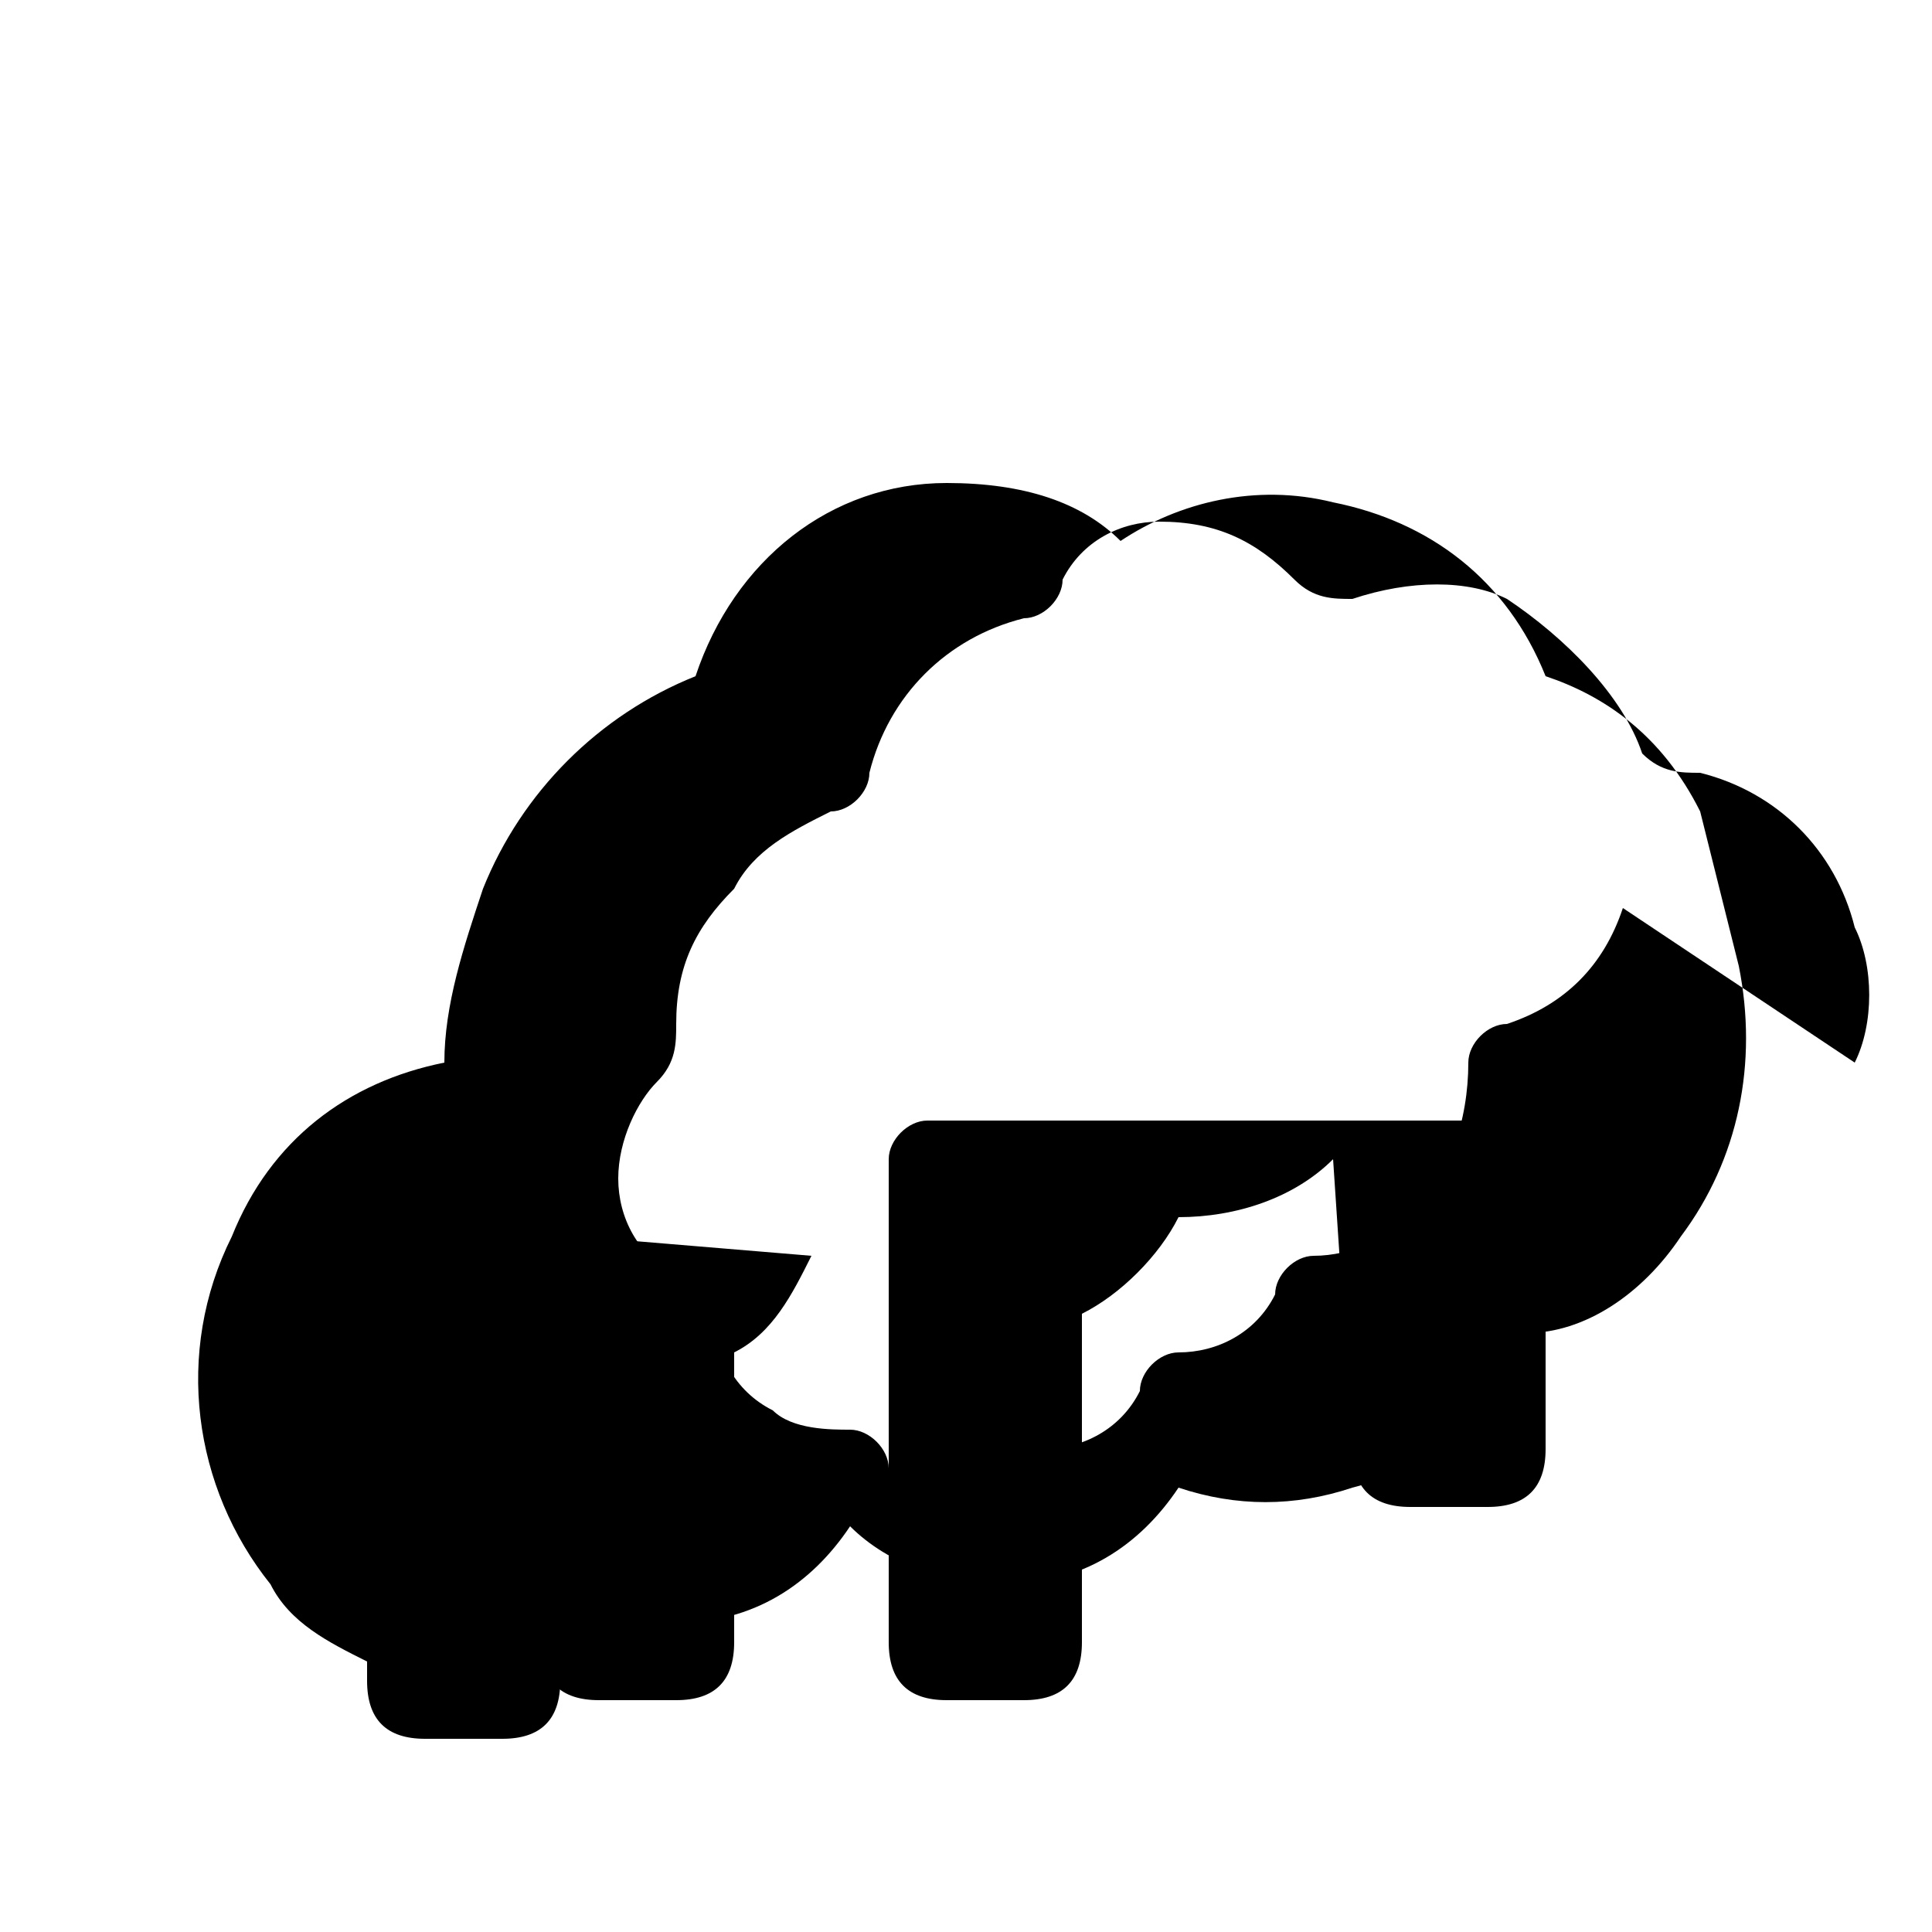
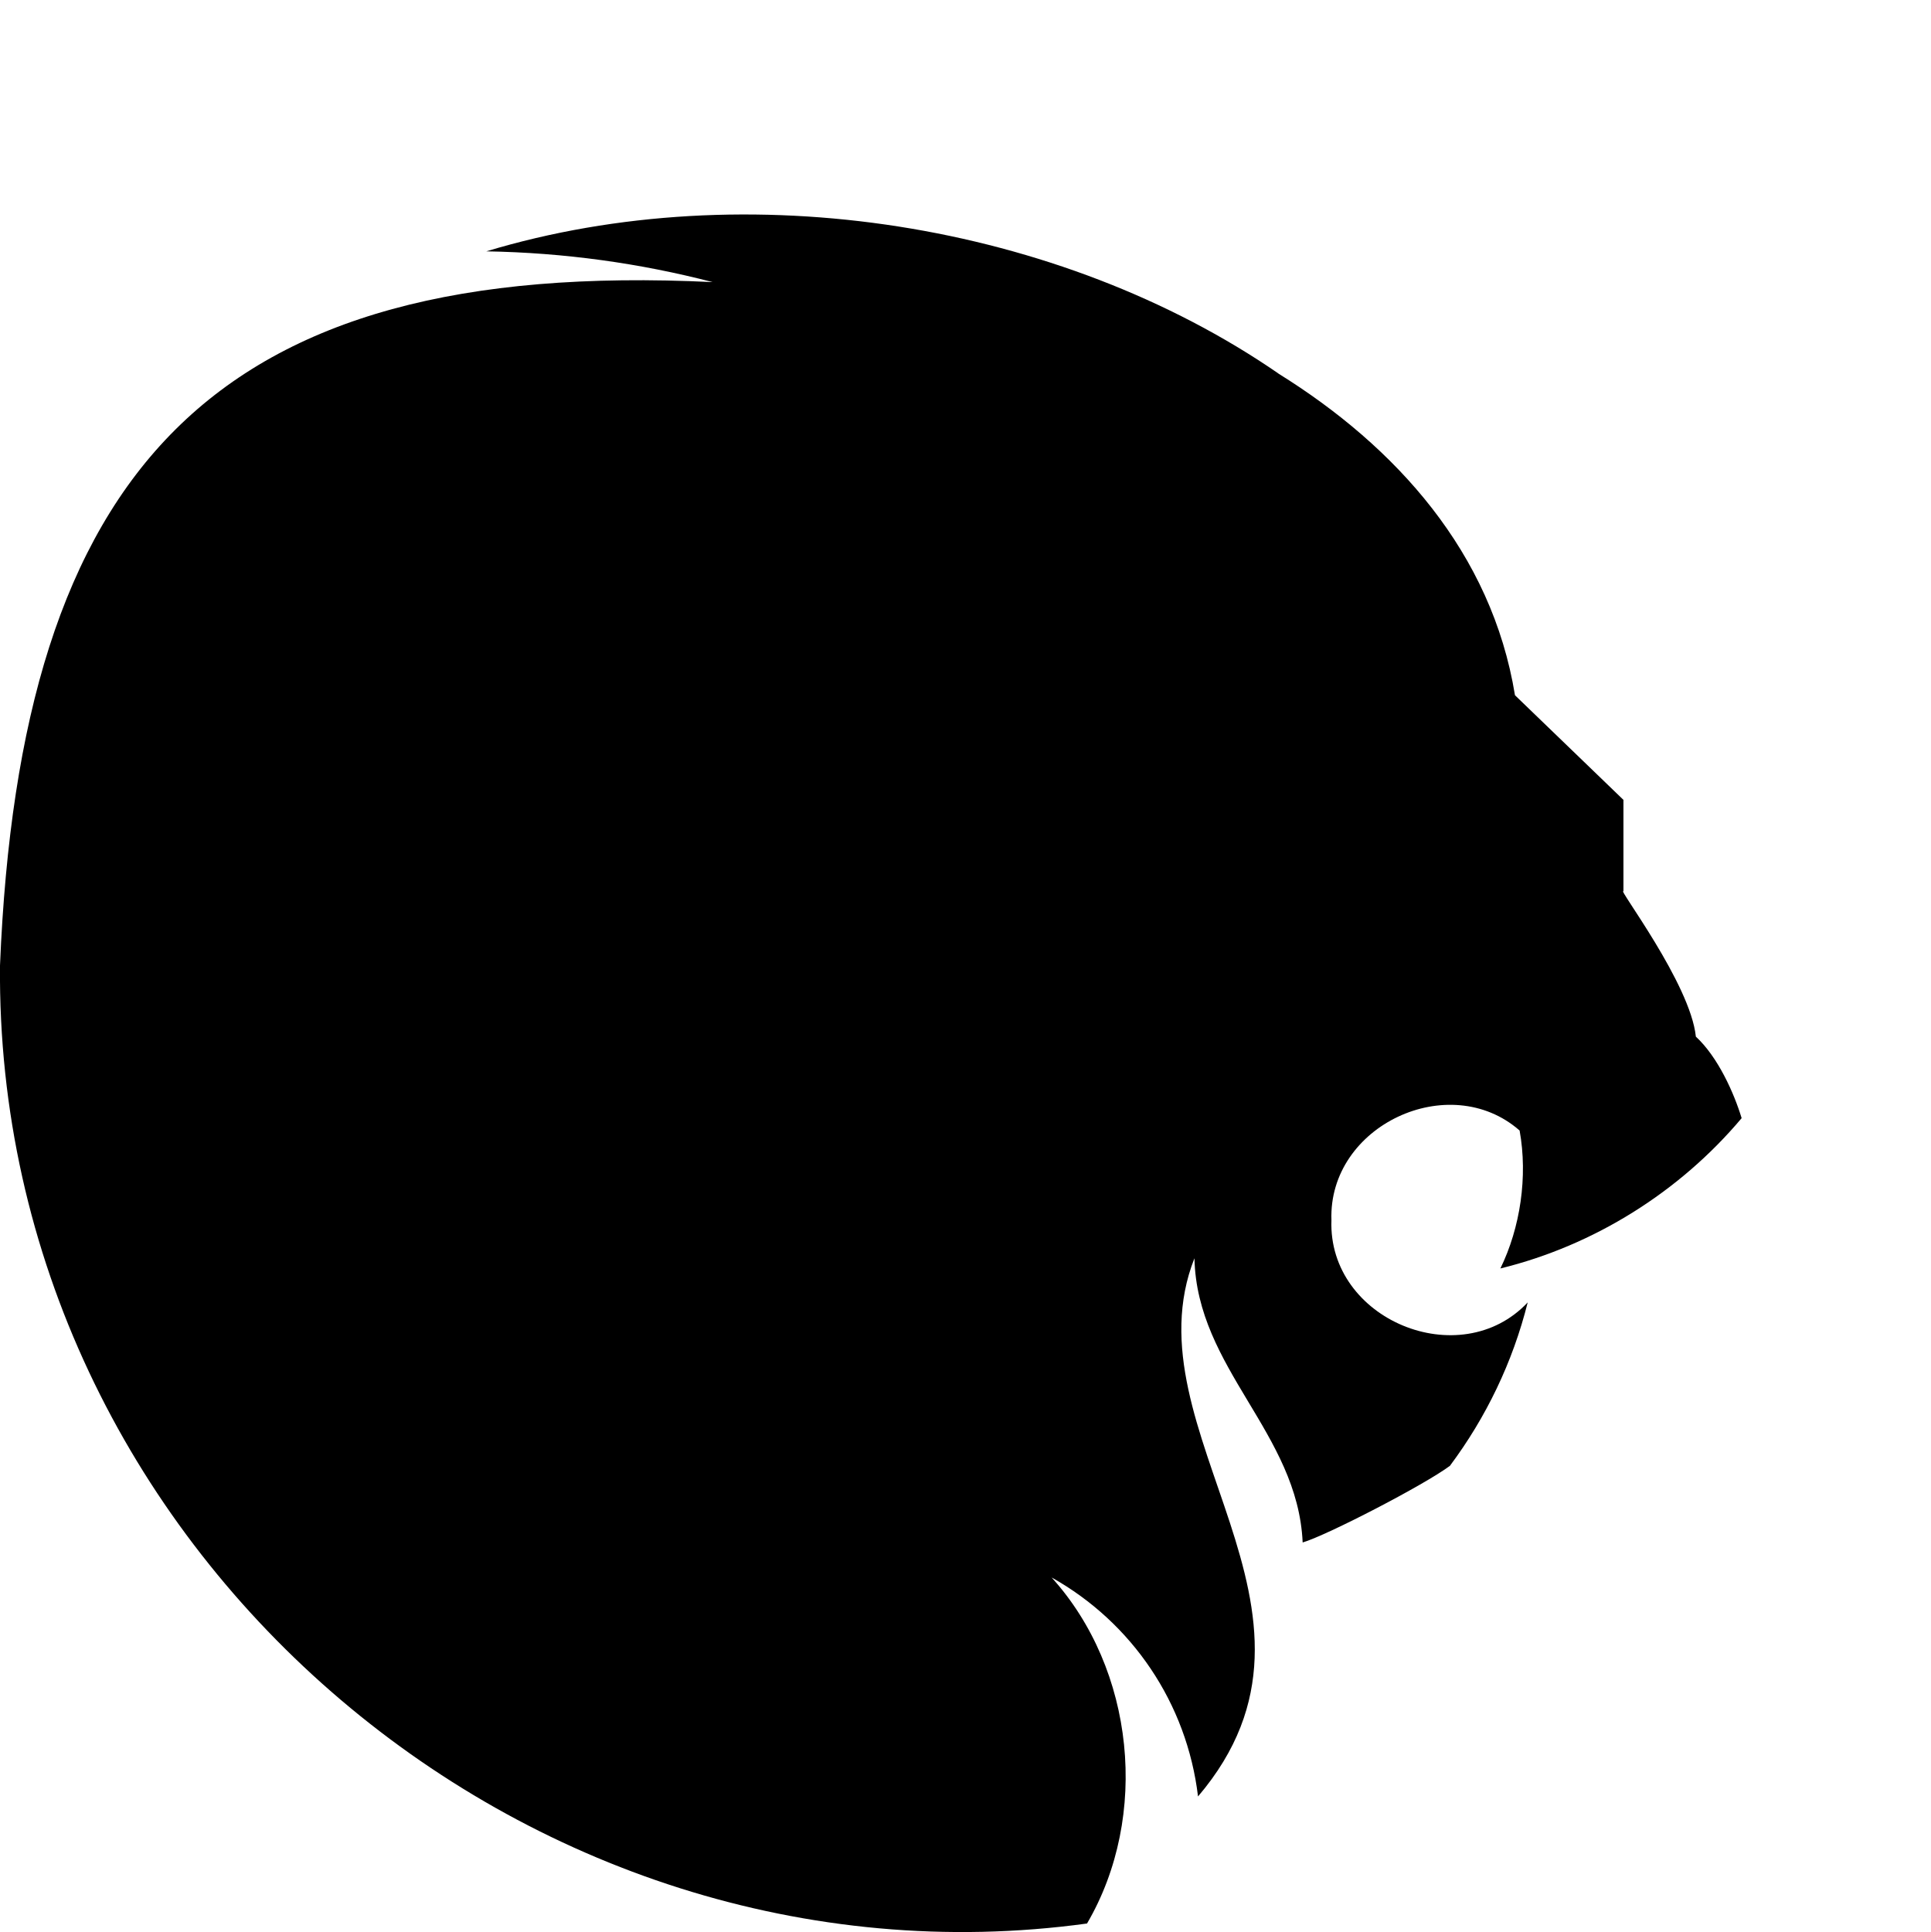
- <svg xmlns="http://www.w3.org/2000/svg" viewBox="0 0 100 100" fill="currentColor">
-   <path d="M88 42c-2-4-5-6-8-7-2-5-6-8-11-9-4-1-8 0-11 2-2-2-5-3-9-3-6 0-11 4-13 10-5 2-9 6-11 11-1 3-2 6-2 9-5 1-9 4-11 9-3 6-2 13 2 18 1 2 3 3 5 4v1c0 2 1 3 3 3h4c2 0 3-1 3-3v-4c2 1 4 1 6 1 4 0 7-2 9-5 2 2 5 3 8 3 4 0 7-2 9-5 3 1 6 1 9 0 4-1 7-4 9-8 3 0 6-2 8-5 3-4 4-9 3-14zm-4 5c-1 3-3 5-6 6-1 0-2 1-2 2 0 3-1 6-3 8-1 1-3 2-5 2-1 0-2 1-2 2-1 2-3 3-5 3-1 0-2 1-2 2-1 2-3 3-5 3-1 0-2 1-2 2-1 1-2 2-4 2-1 0-2-1-2-2v-1c0-1-1-2-2-2-1 0-3 0-4-1-2-1-3-3-3-5 0-1-1-2-2-2-2-1-3-3-3-5 0-2 1-4 2-5 1-1 1-2 1-3 0-3 1-5 3-7 1-2 3-3 5-4 1 0 2-1 2-2 1-4 4-7 8-8 1 0 2-1 2-2 1-2 3-3 5-3 3 0 5 1 7 3 1 1 2 1 3 1 3-1 6-1 8 0 3 2 6 5 7 8 1 1 2 1 3 1 4 1 7 4 8 8 1 2 1 5 0 7z" />
-   <path d="M48 58c-1 0-2 1-2 2v25c0 2 1 3 3 3h4c2 0 3-1 3-3V68c2-1 4-3 5-5 3 0 6-1 8-3l1 15c0 2 1 3 3 3h4c2 0 3-1 3-3V60c0-1-1-2-2-2H48zm-18 6c-1 0-2 1-2 2v19c0 2 1 3 3 3h4c2 0 3-1 3-3V70c2-1 3-3 4-5l-12-1z" />
-   <path d="M18 60c-2 0-3 1-3 3 0 8 4 15 11 19l2-3c-6-3-9-9-10-16v-3z" />
+ <svg xmlns="http://www.w3.org/2000/svg" viewBox="0 0 145.6 145.67">
+   <path fill="currentColor" d="M131.33,84.31c-4.67,5.55-11.12,9.6-18.19,11.33,1.5-3.07,2.08-6.92,1.45-10.4-5.29-4.64-14.44-.38-14.19,6.76-.27,7.51,9.71,11.61,14.8,6.2-1.13,4.52-3.15,8.68-5.85,12.3t0,.01c-1.92,1.44-9.29,5.25-11.12,5.79-.37-8.27-7.98-13.1-8.16-21.43-5.17,13.1,12.21,26.55.27,40.58-.84-7.03-4.98-13.12-11.04-16.51,6.26,6.91,7.41,17.99,2.67,26.09C39.67,150.83-.38,116.69,0,72.8,1.53,35.54,15.87,19.43,53.74,21.27c-5.47-1.42-11.18-2.22-17.07-2.32,19.7-5.94,43.28-2.12,59.73,9.21-.01,0-.01,0-.01,0,8.89,5.52,16.1,13.52,17.85,24.26l8.18,7.89v6.89c-.52-.32,5.05,6.96,5.46,10.96,1.67,1.54,2.88,4.26,3.45,6.14Z" />
</svg>
